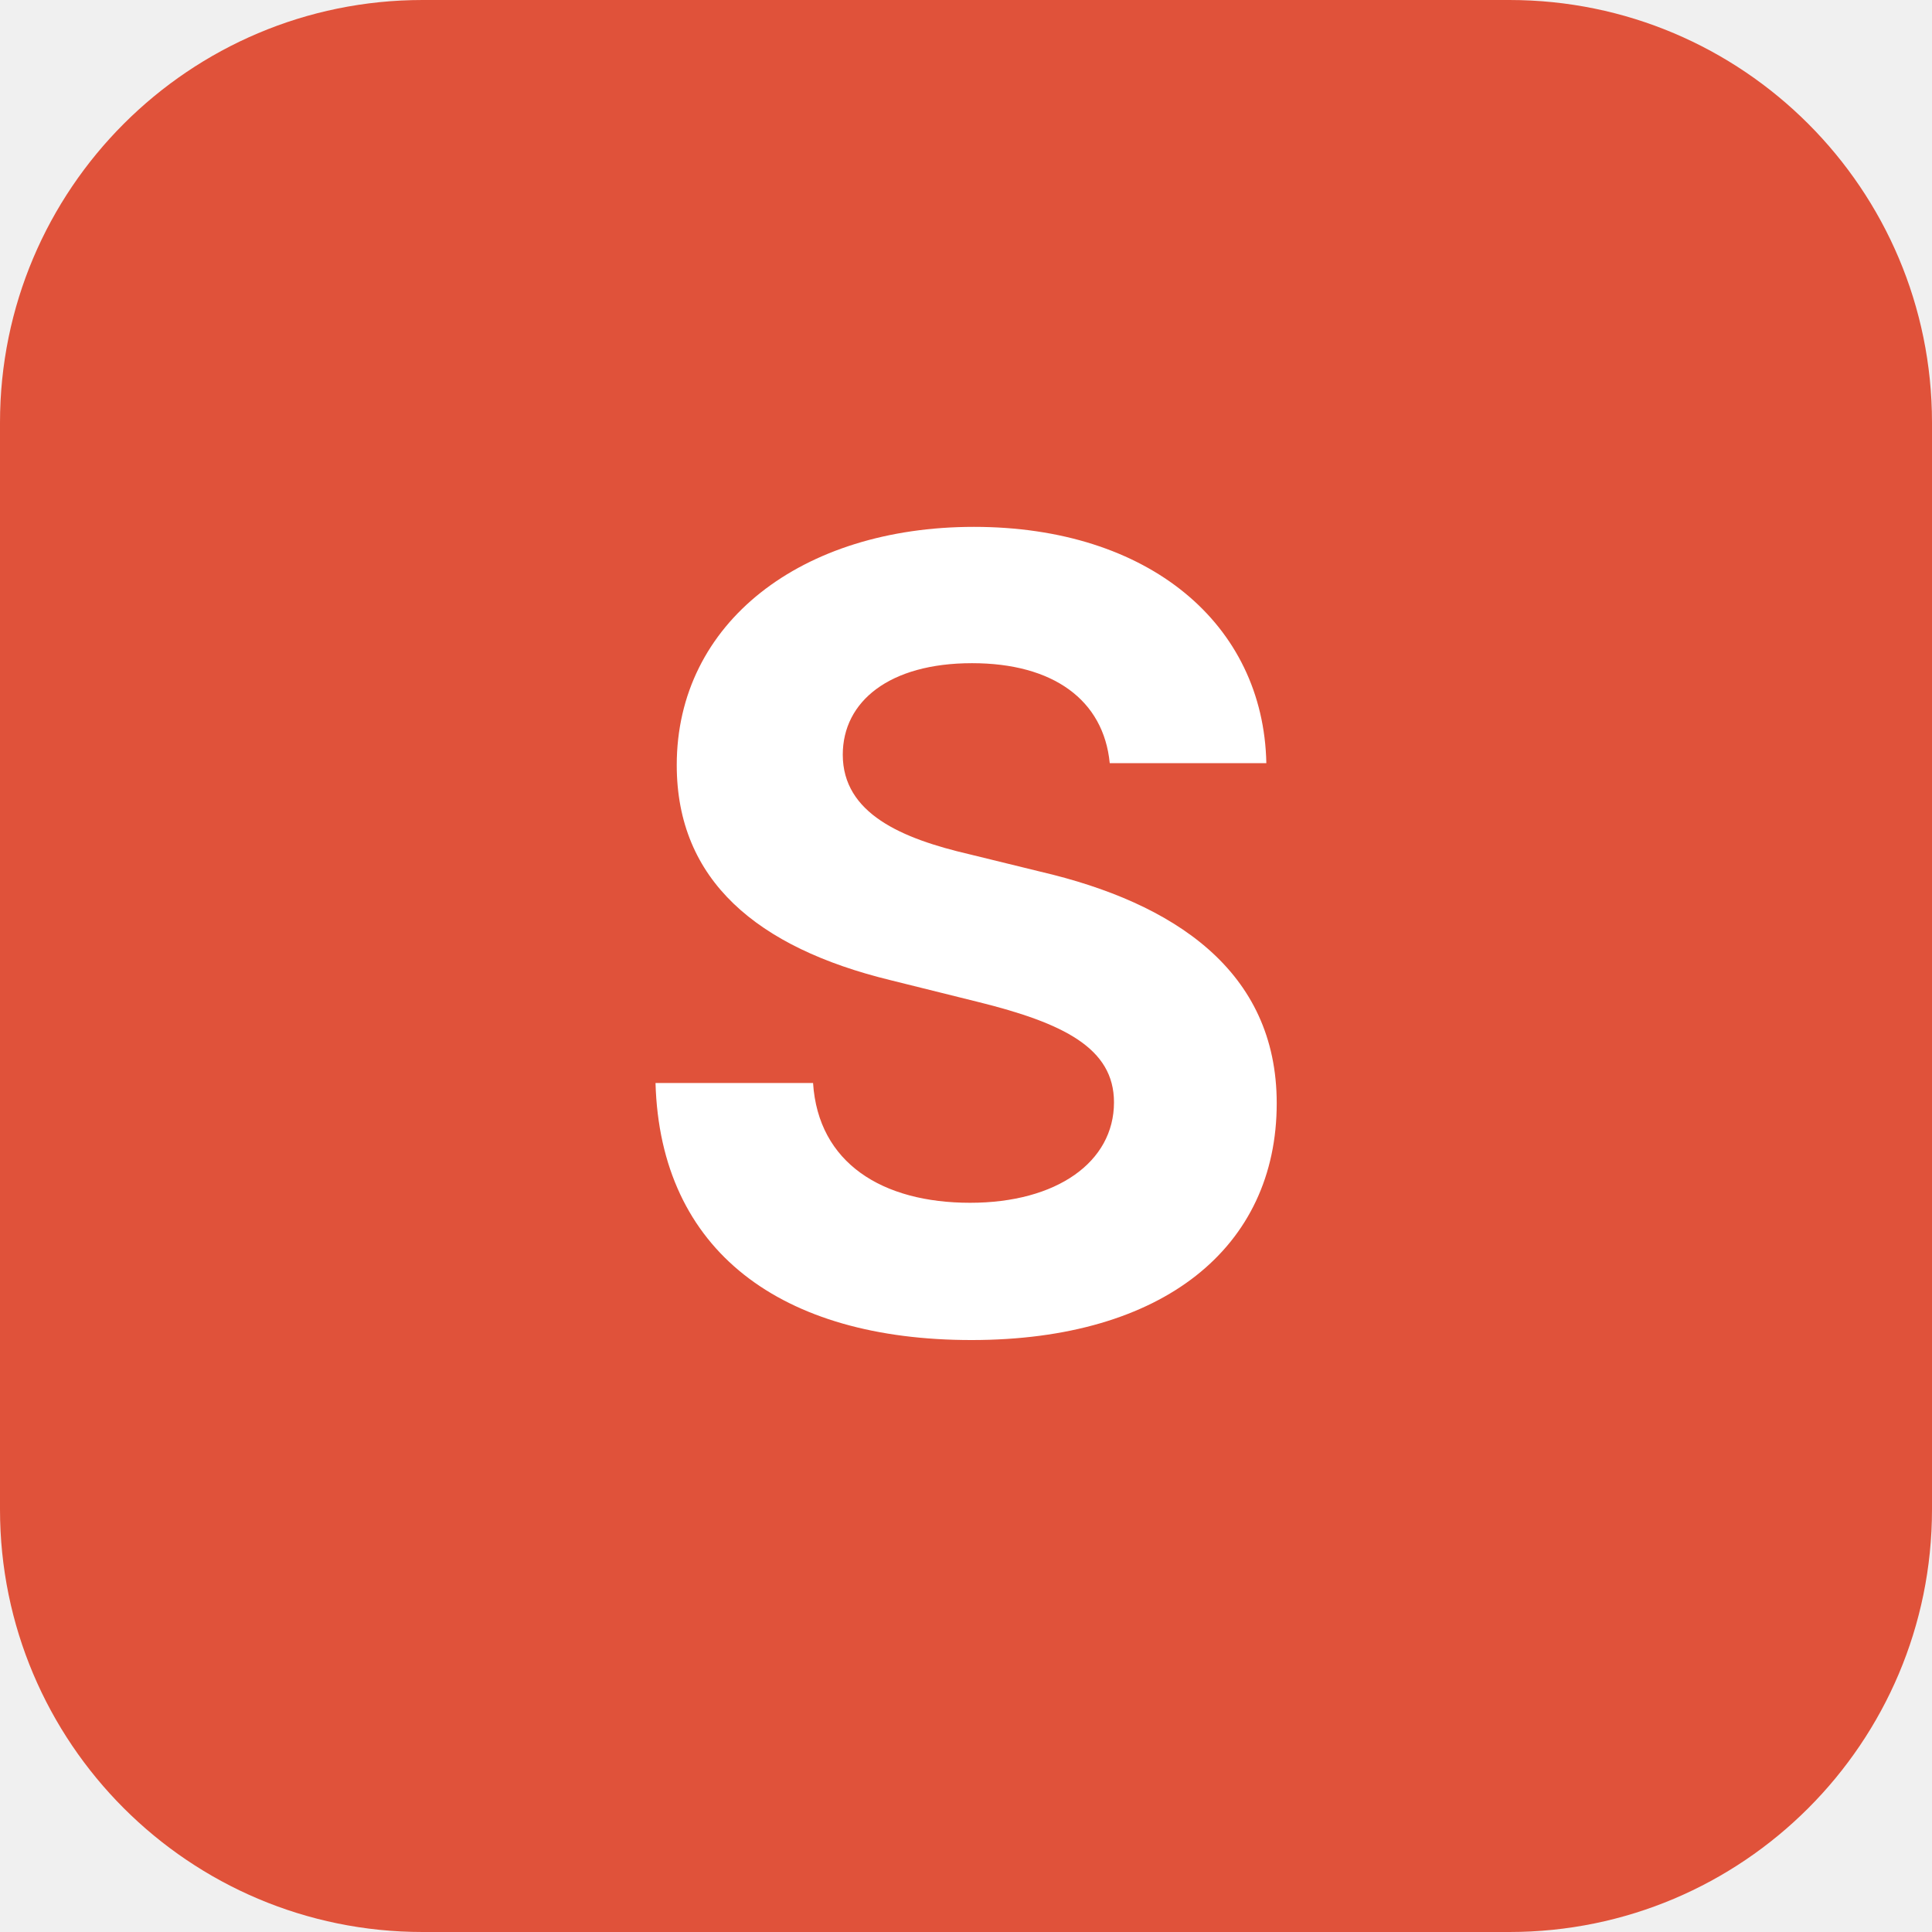
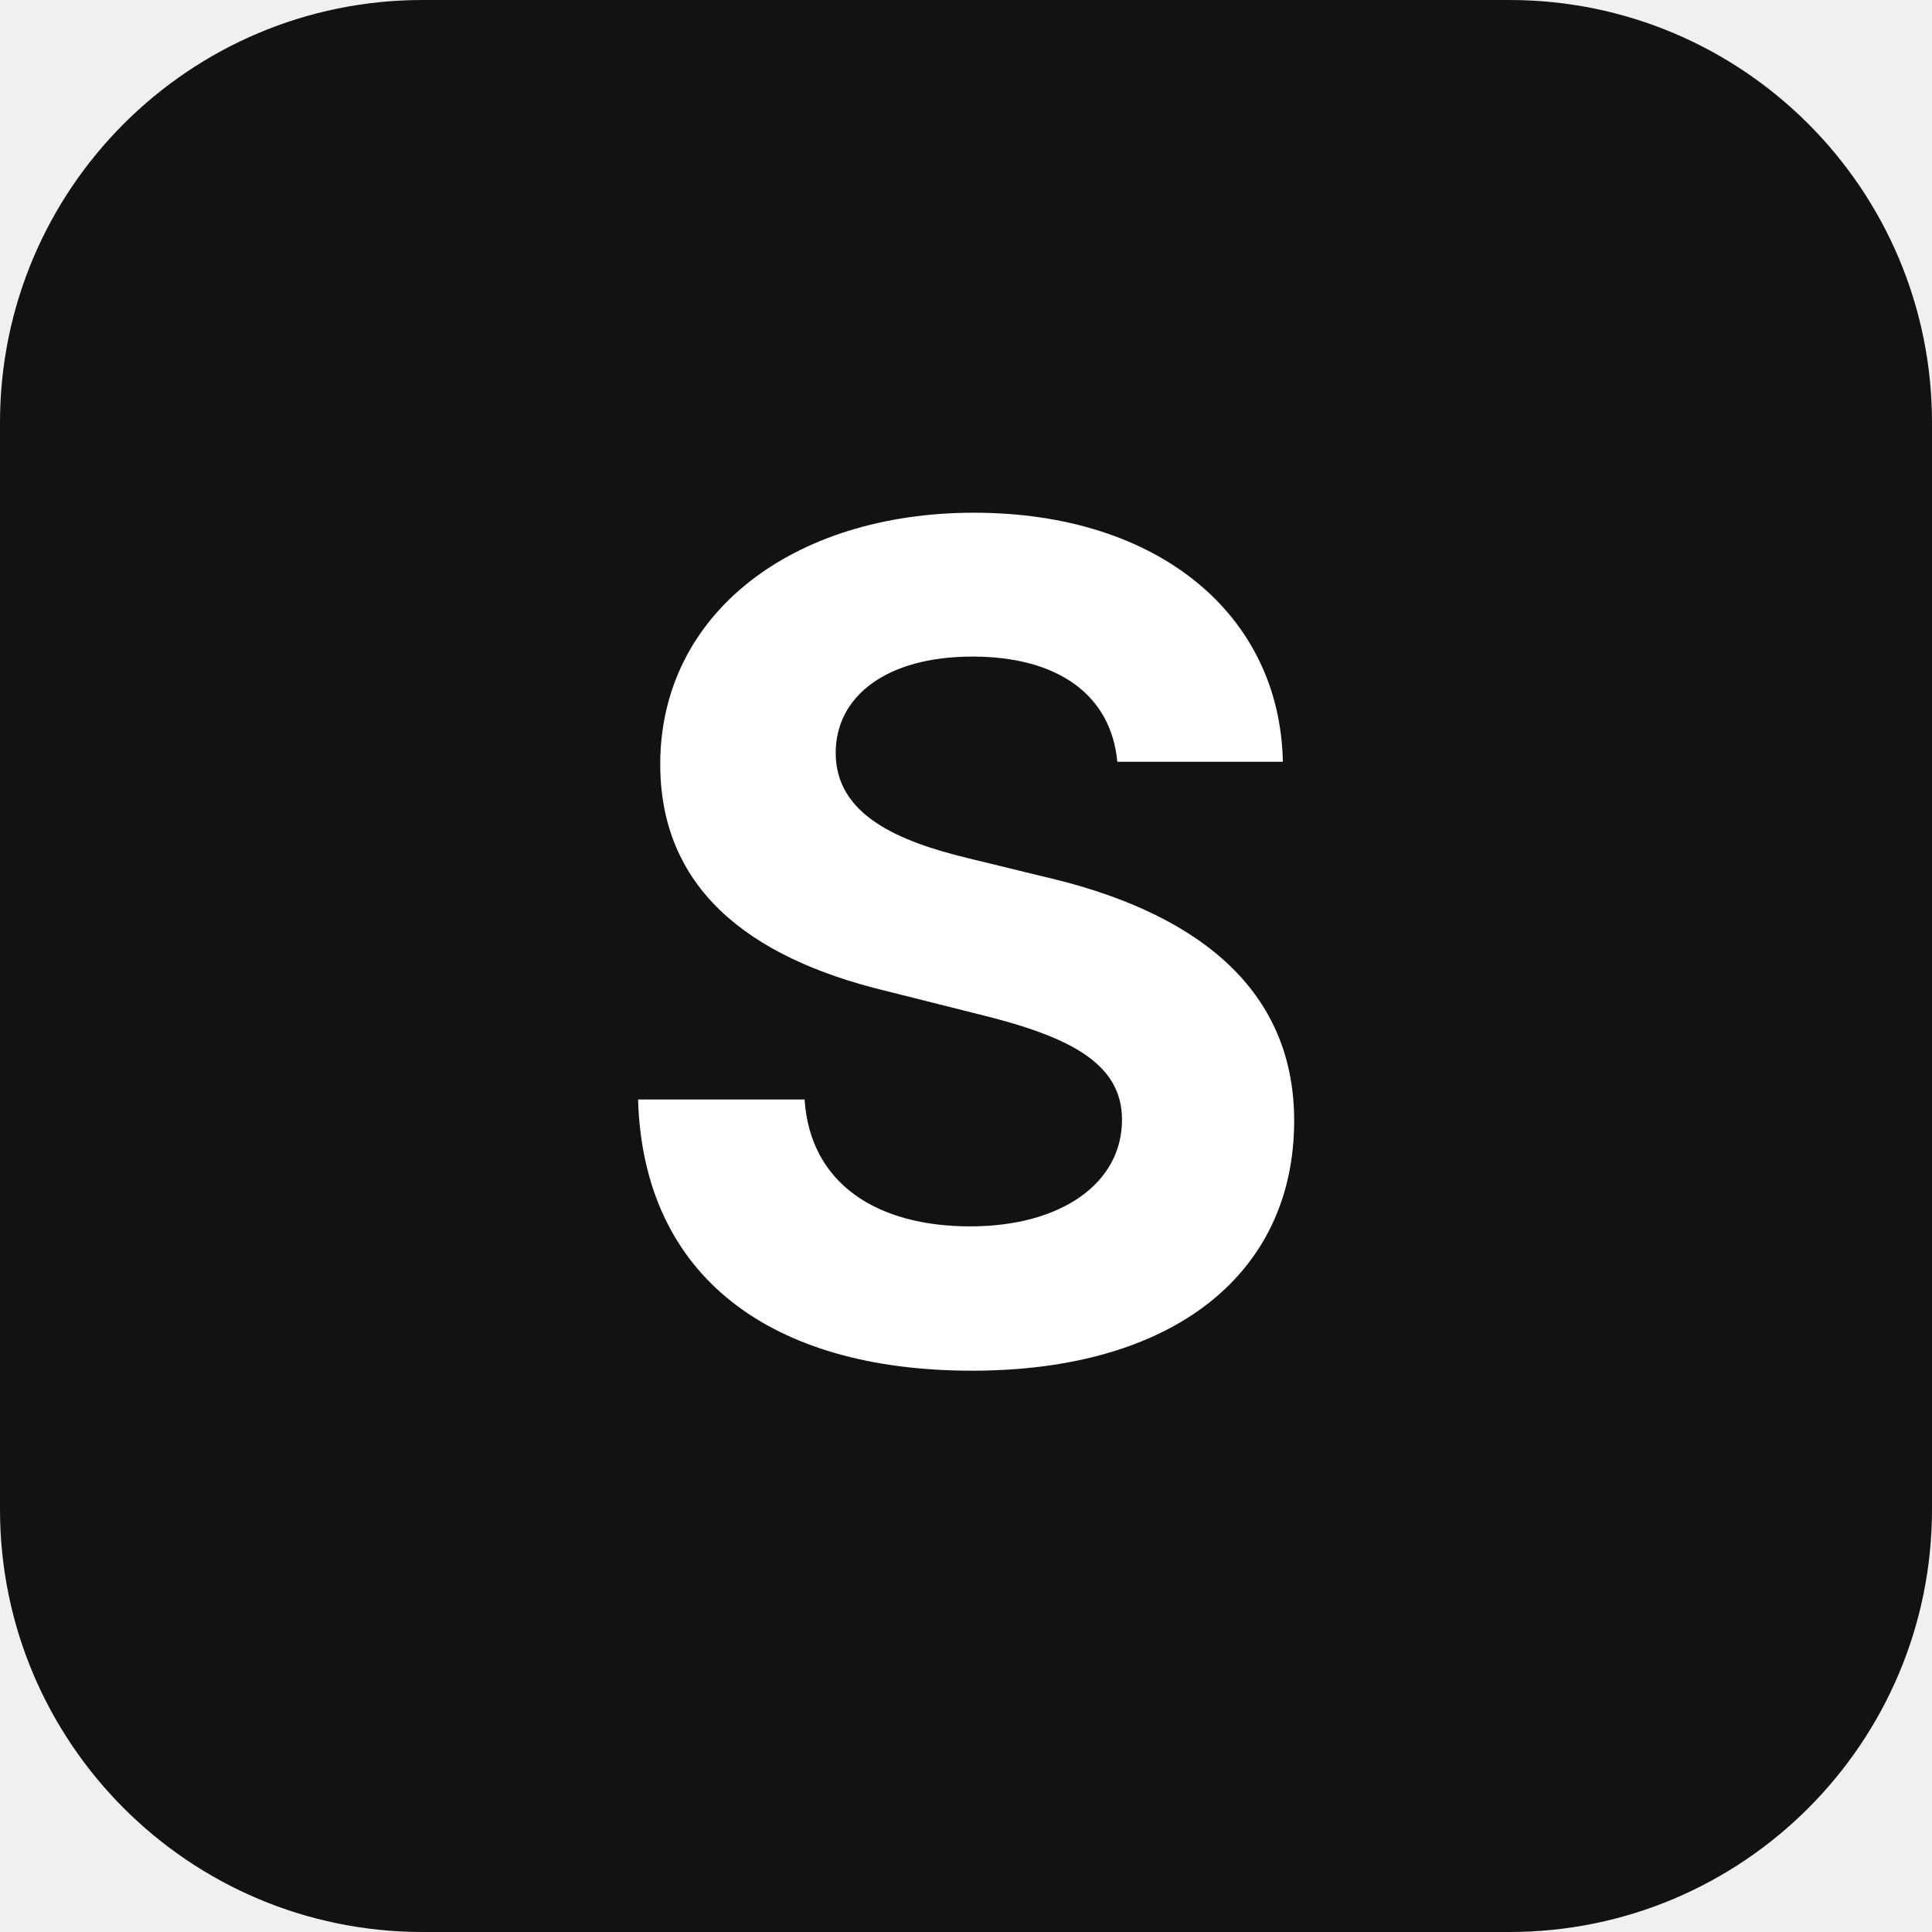
<svg xmlns="http://www.w3.org/2000/svg" viewBox="0 0 64 64">
-   <rect width="64" height="64" rx="14" fill="#e0523a" />
-   <text x="32" y="44" text-anchor="middle" font-family="Inter,system-ui,sans-serif" font-size="36" font-weight="700" fill="#fff">S</text>
+   <rect width="64" height="64" rx="14" fill="#111214" />
+   <text x="32" y="45" text-anchor="middle" font-family="Inter,system-ui,-apple-system,sans-serif" font-size="38" font-weight="700" fill="#fff">S</text>
</svg>
